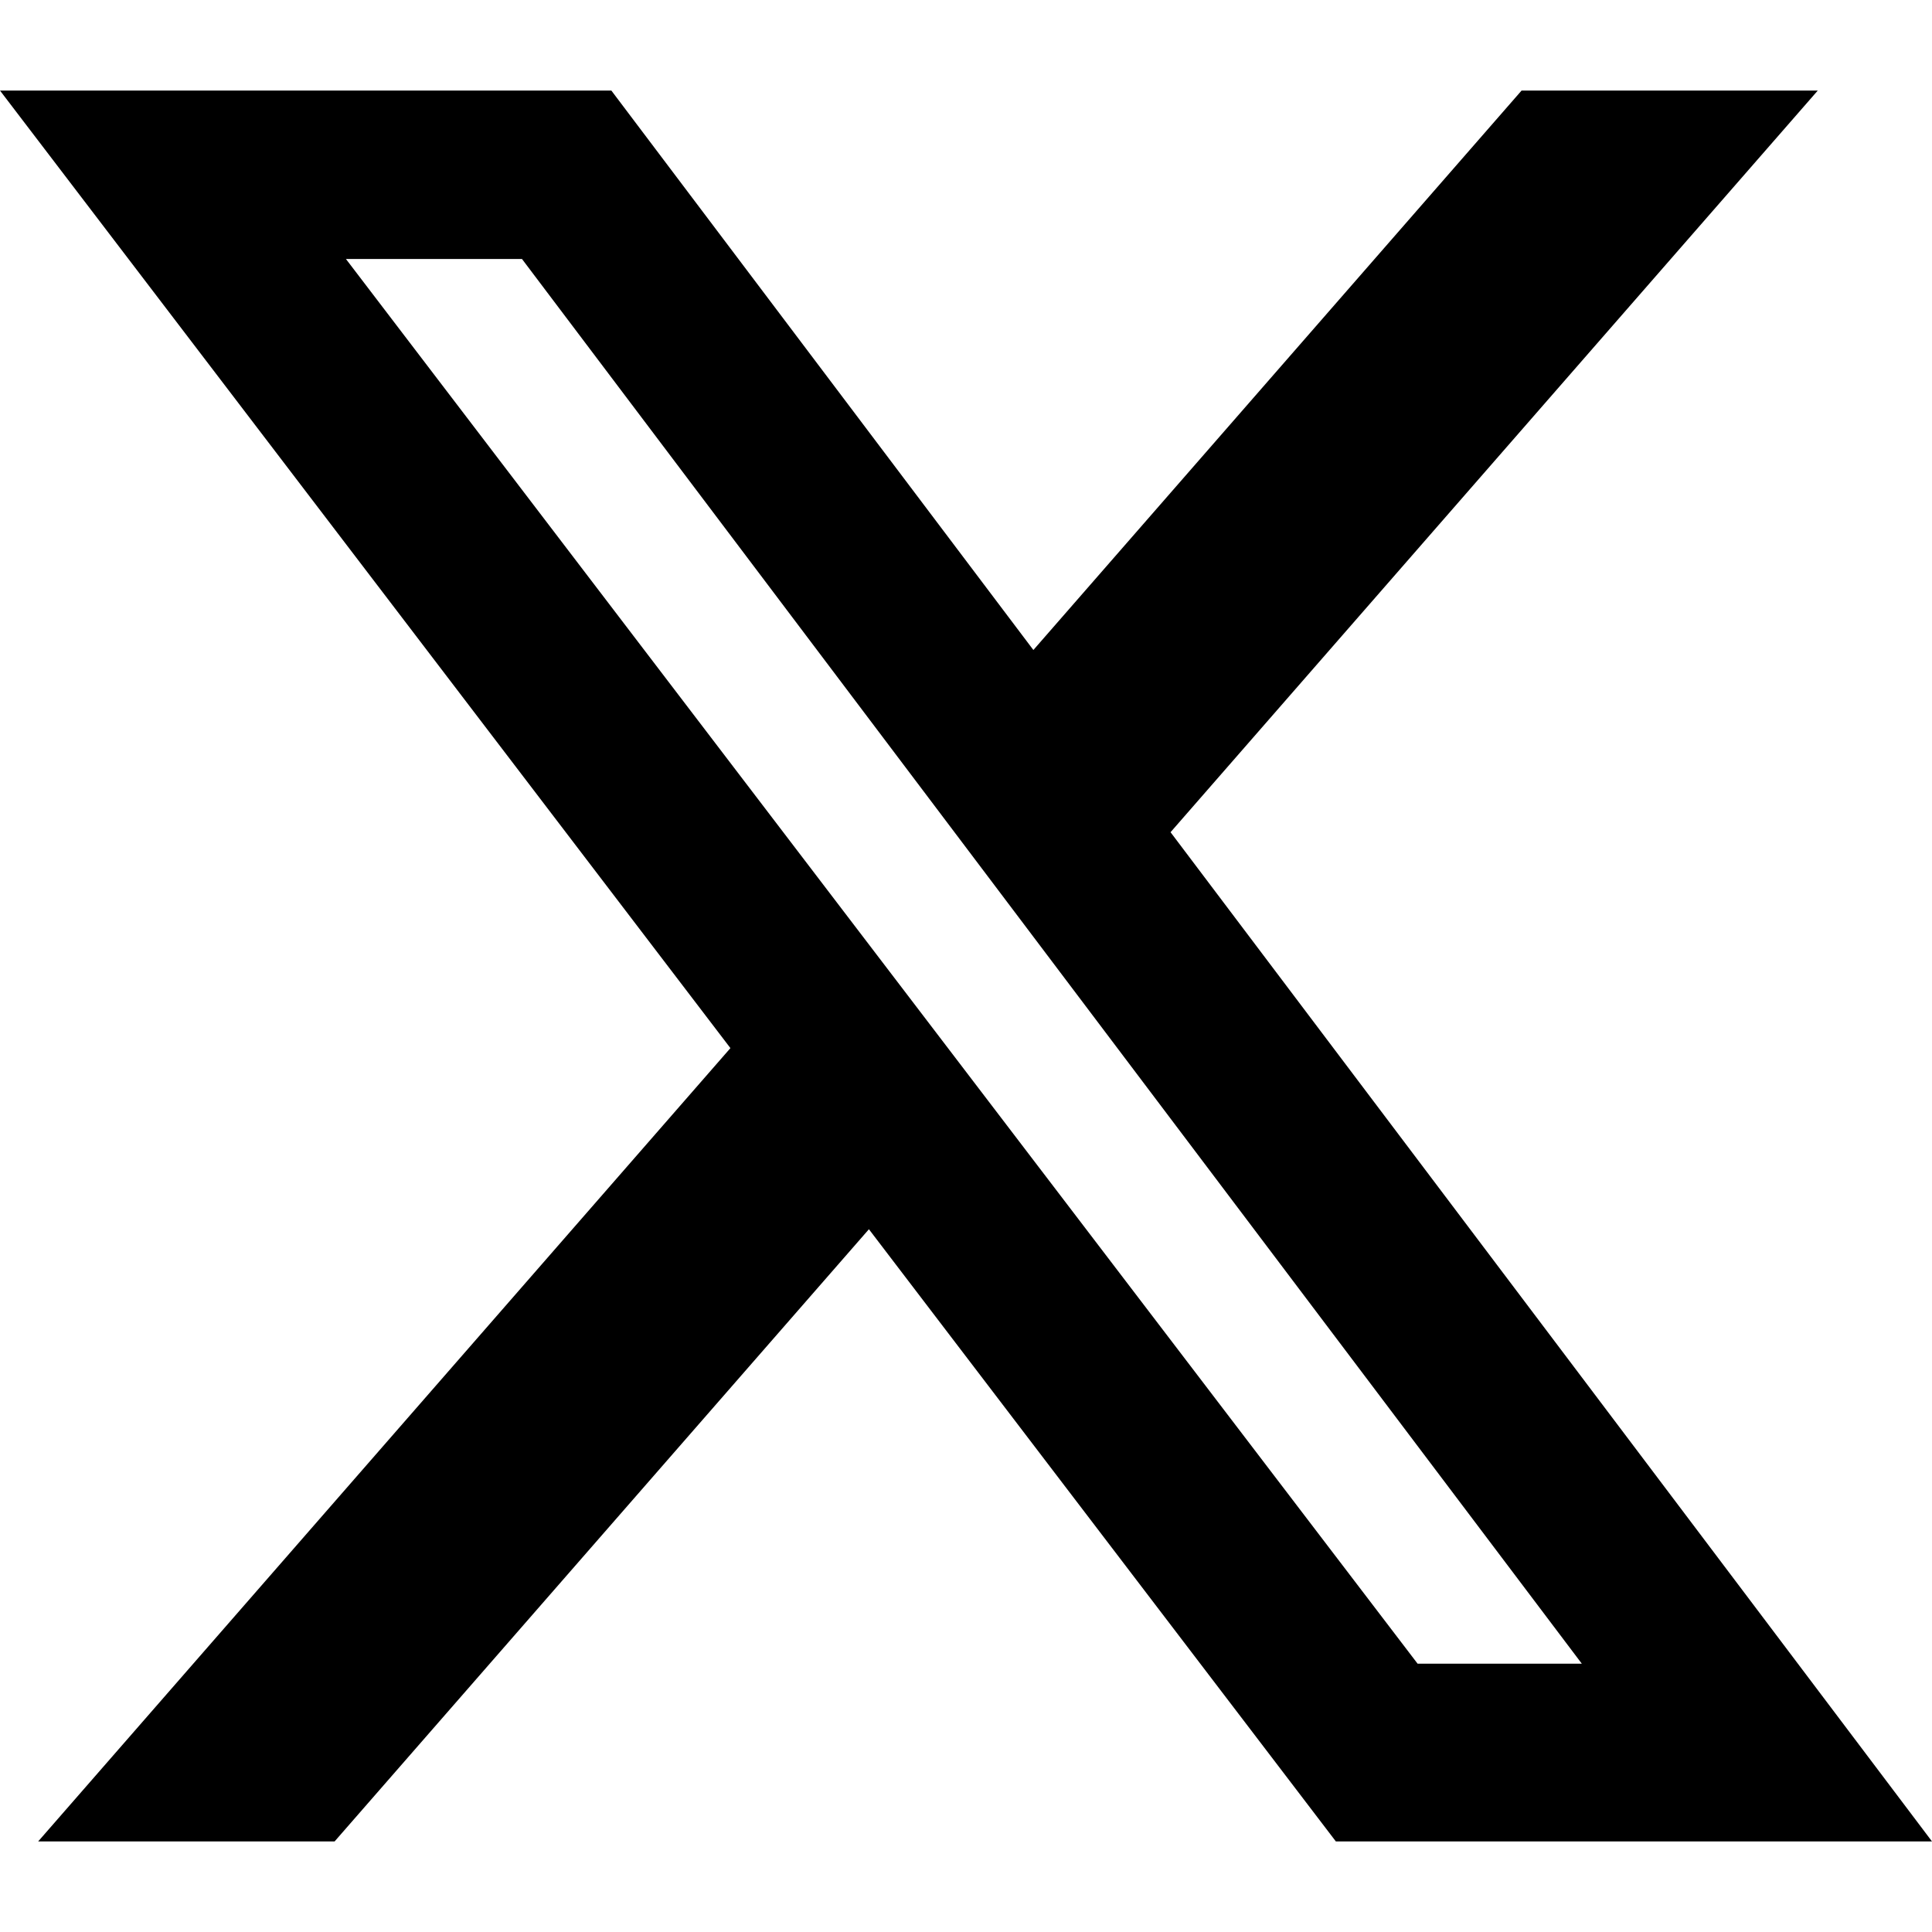
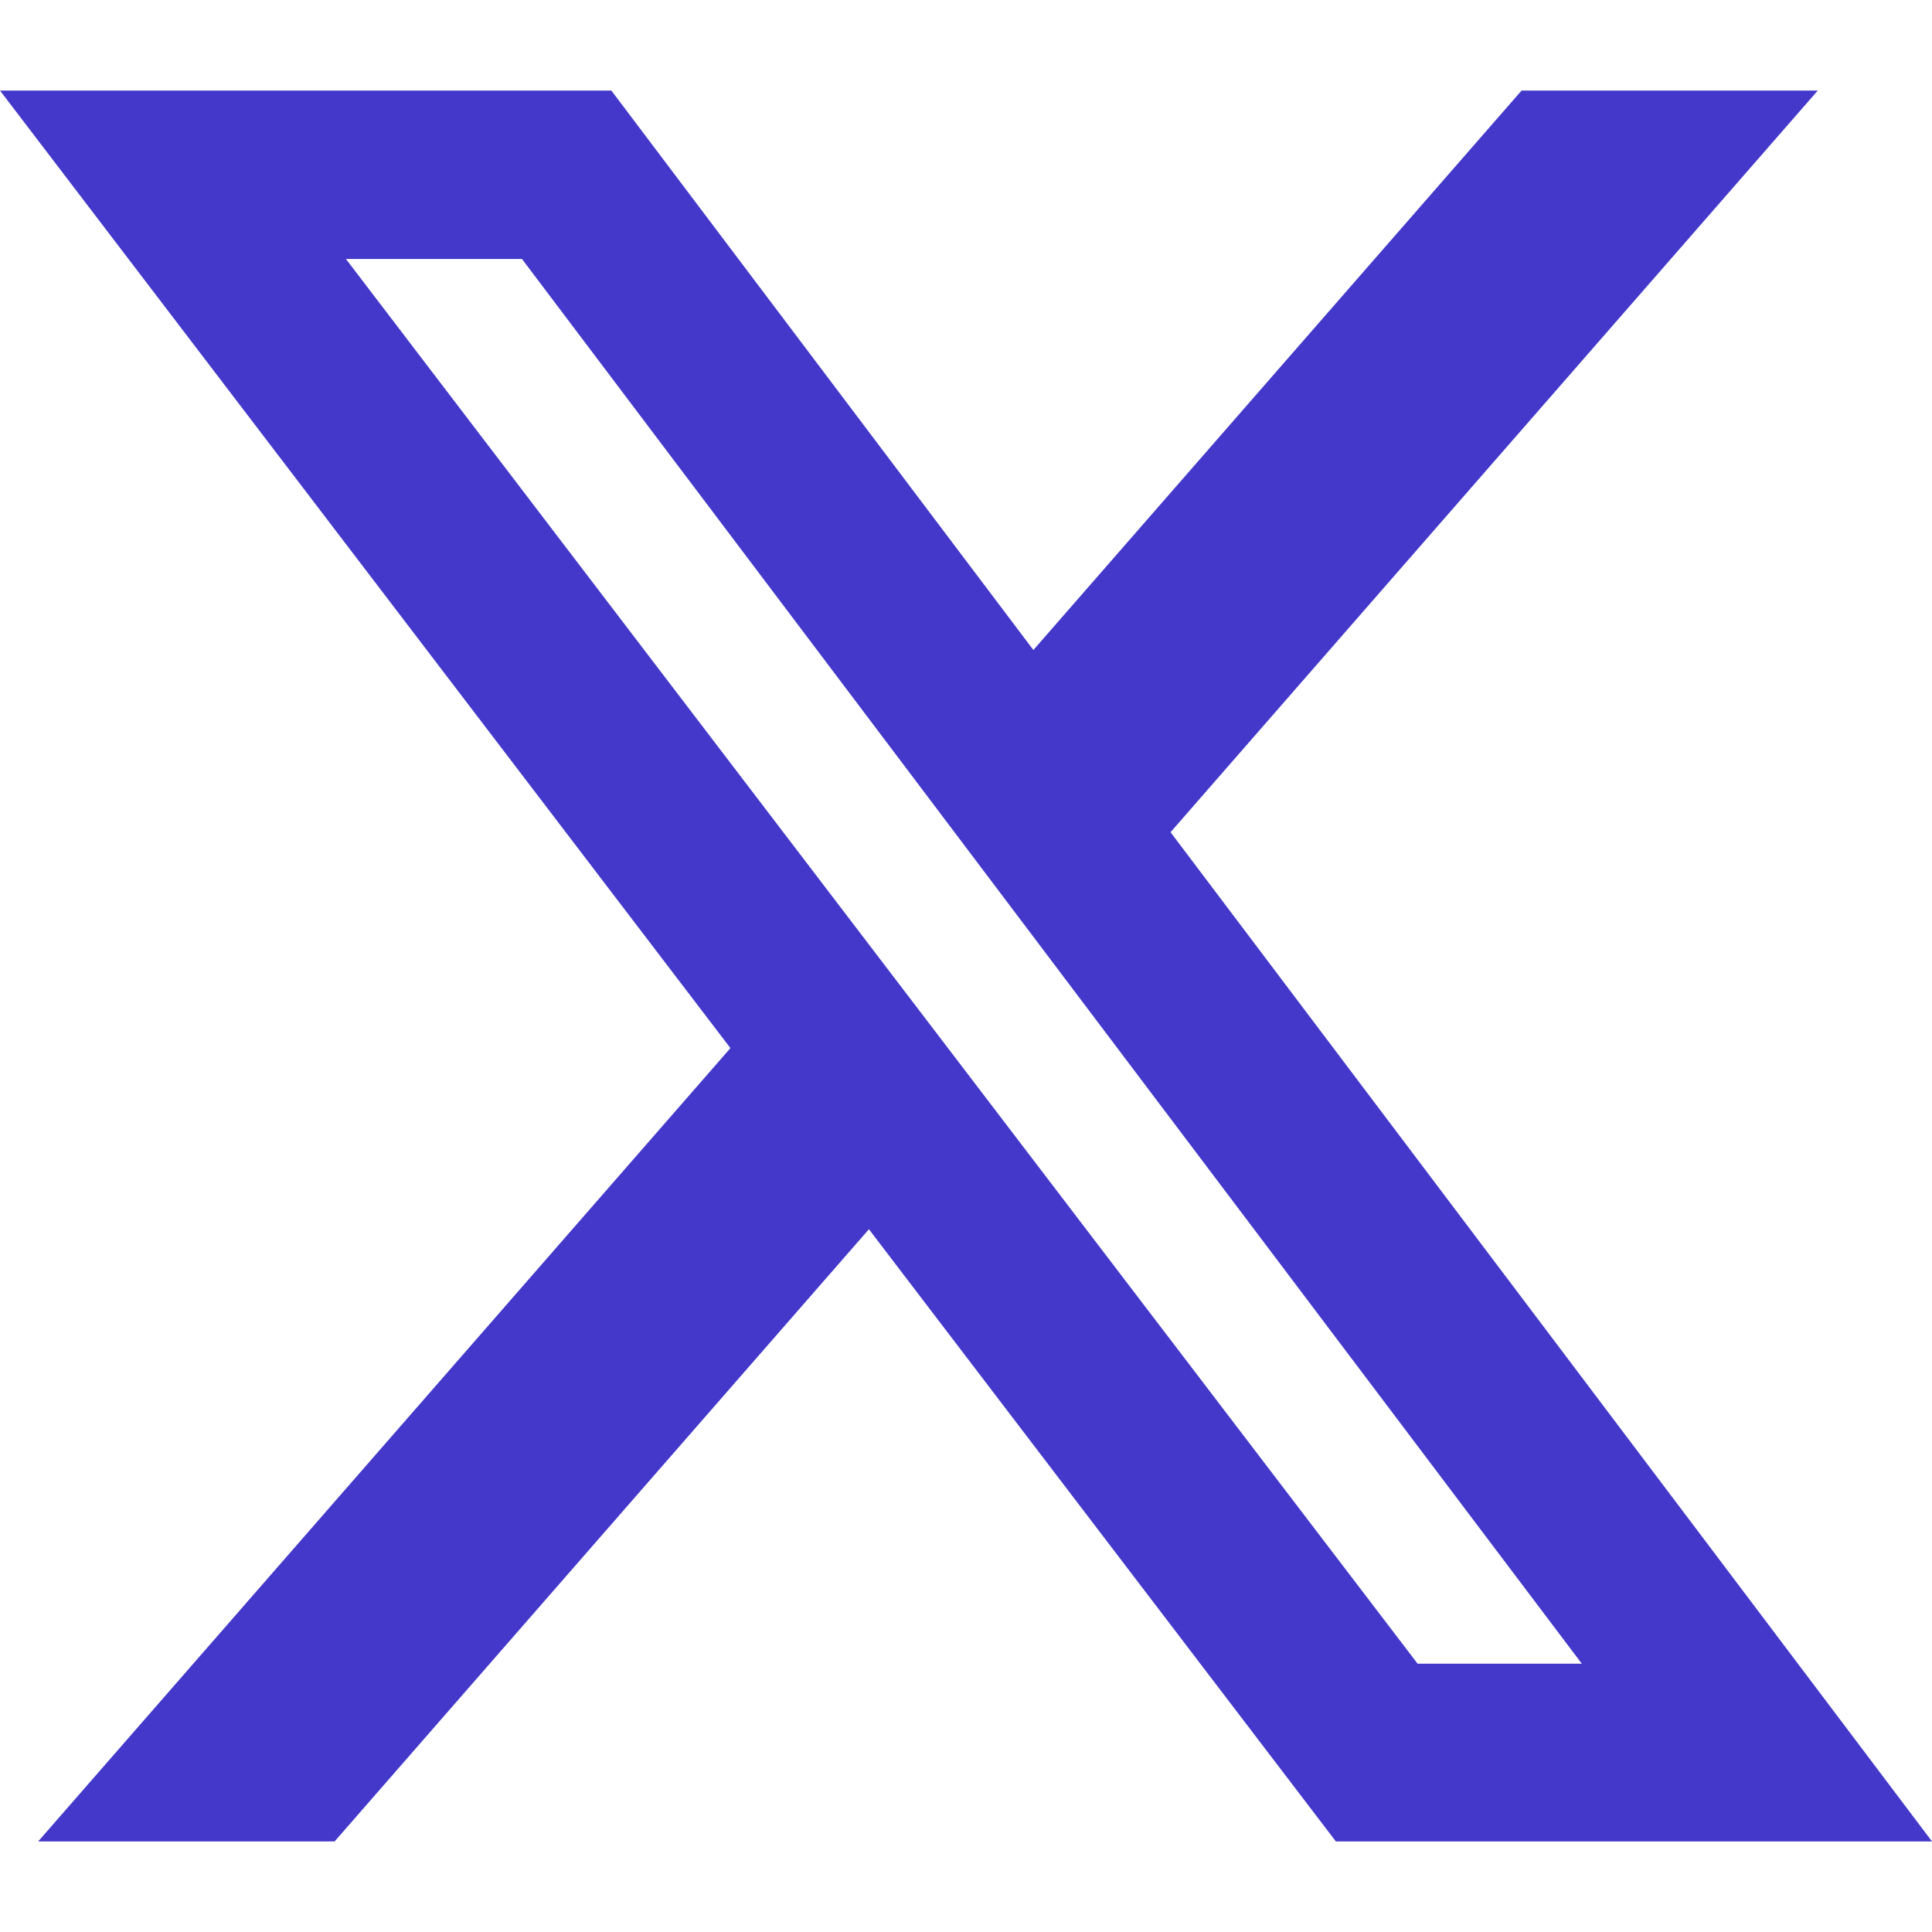
- <svg xmlns="http://www.w3.org/2000/svg" width="16" height="16" fill="currentColor" class="bi bi-twitter-x" viewBox="0 0 16 16">
+ <svg xmlns="http://www.w3.org/2000/svg" width="16" height="16" fill="#4338ca" class="bi bi-twitter-x" viewBox="0 0 16 16">
  <path d="M12.6.75h2.454l-5.36 6.142L16 15.25h-4.937l-3.867-5.07-4.425 5.07H.316l5.733-6.57L0 .75h5.063l3.495 4.633L12.601.75Zm-.86 13.028h1.36L4.323 2.145H2.865z" />
</svg>
